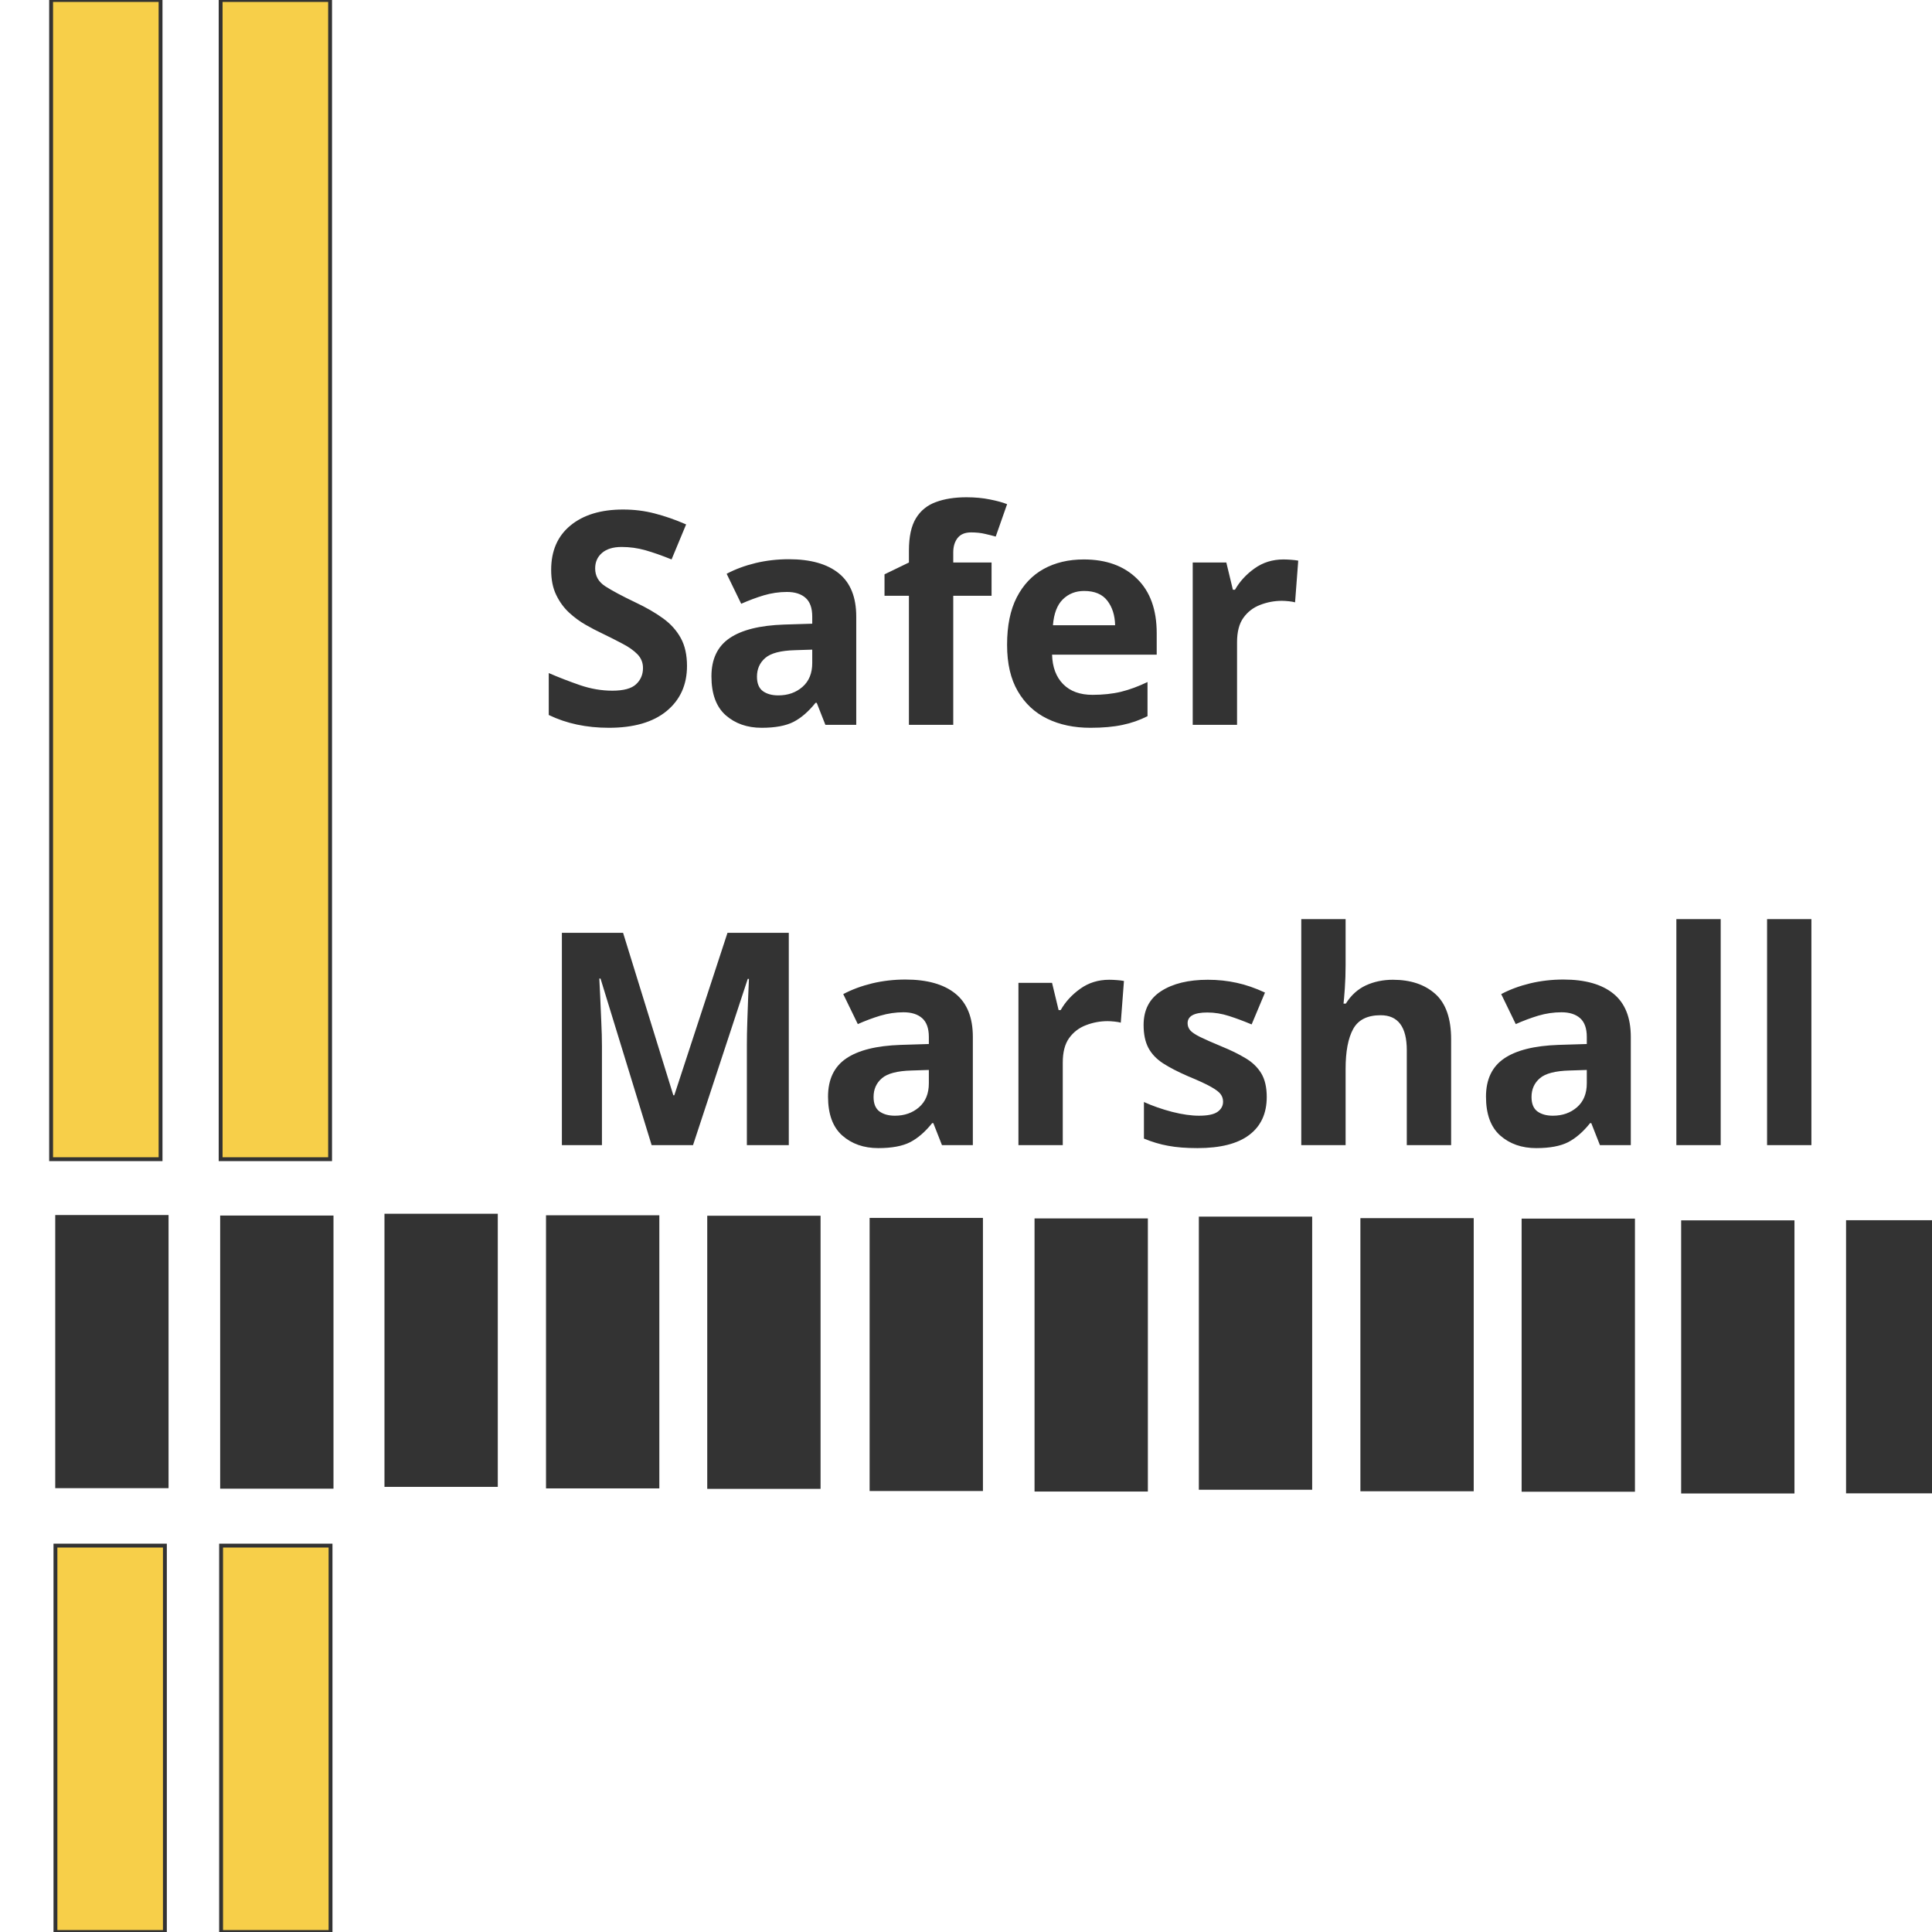
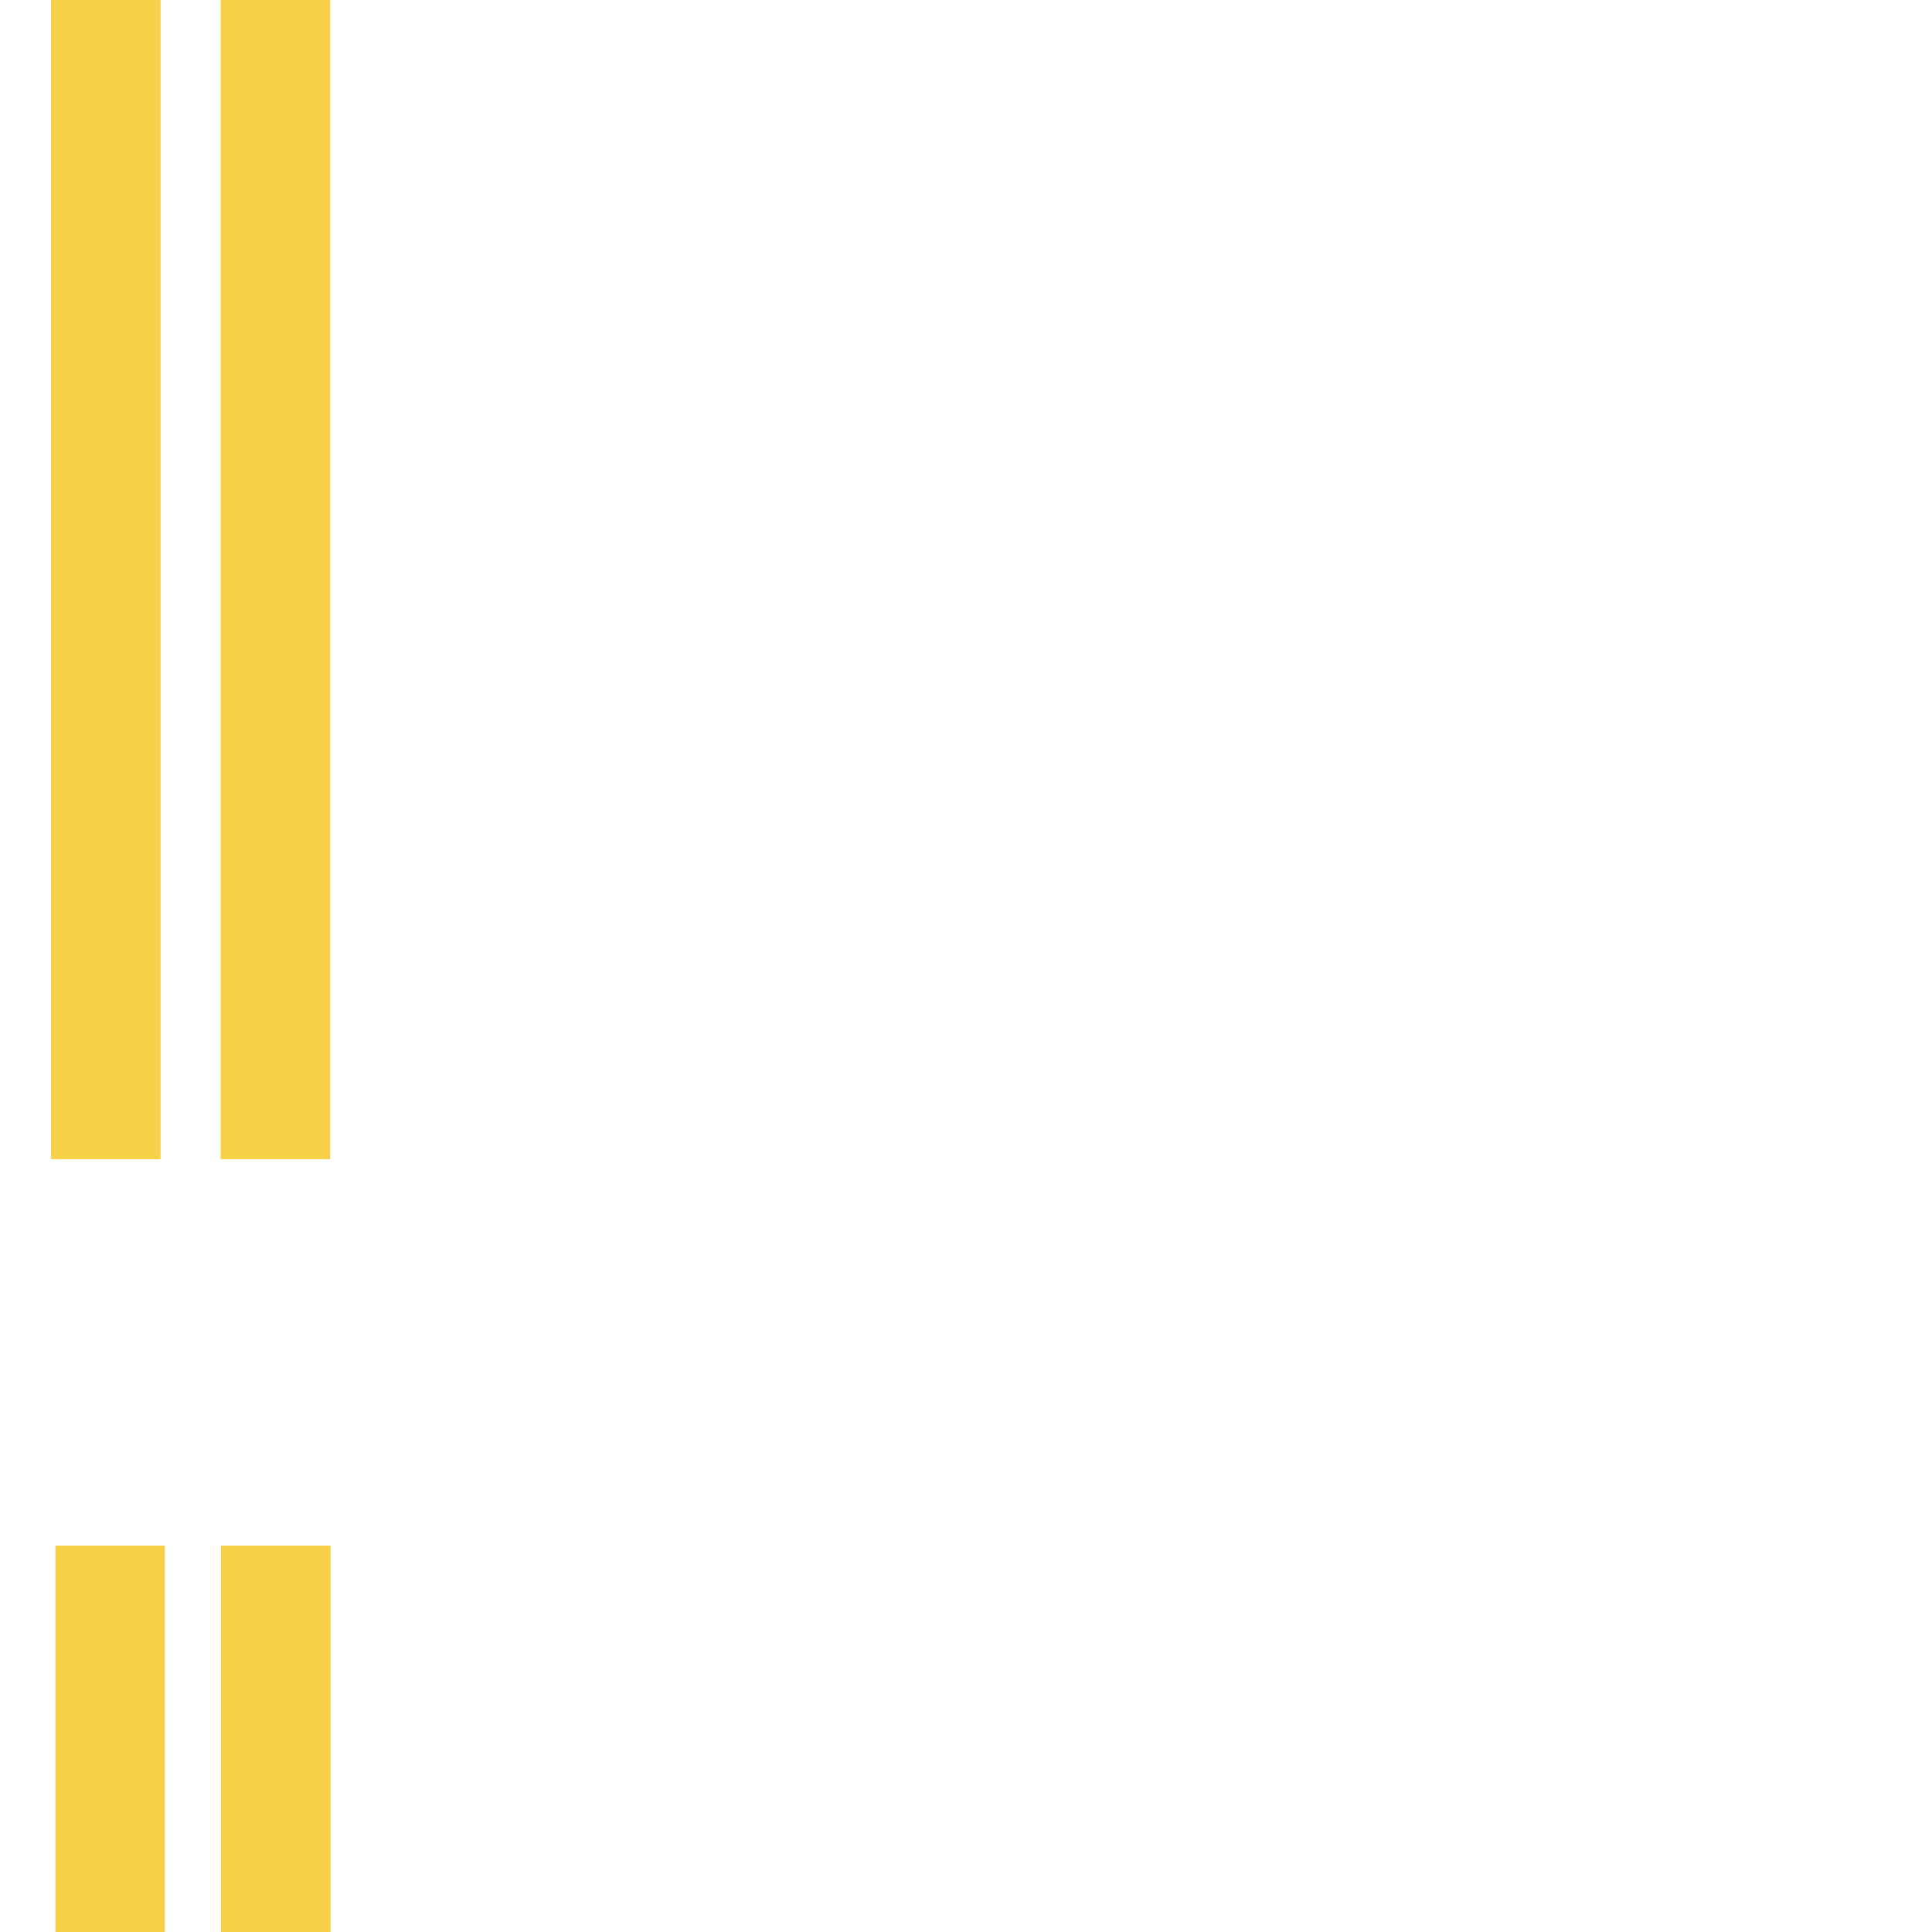
<svg xmlns="http://www.w3.org/2000/svg" viewBox="0 0 500 500">
-   <rect x="13.226" width="28.327" height="300" style="fill: rgb(247, 207, 73); paint-order: fill; stroke: var(--clr-h1, rgb(51, 51, 51));" transform="matrix(1, 0, 0, 1, 0, -1.1368683772161603e-13)" />
-   <rect x="57.1" width="28.327" height="300" style="fill: rgb(247, 207, 73); paint-order: fill; stroke: var(--clr-h1, rgb(51, 51, 51));" transform="matrix(1, 0, 0, 1, 0, -1.1368683772161603e-13)" />
-   <text style="fill: var(--clr-h1, rgb(51, 51, 51)); font-family: Noto Sans, Helvetica Neue, Helvetica, Arial, sans-serif; font-size: 42.46px; font-weight: 700; text-transform: capitalize; white-space: pre;" x="-12.968" y="174.377" transform="matrix(1.812971, 0, 0, 1.812971, -91.97018, -428.8238)">
+   <rect x="13.226" width="28.327" height="300" style="fill: rgb(247, 207, 73);" transform="matrix(1, 0, 0, 1, 0, -1.1368683772161603e-13)" />
+   <rect x="57.1" width="28.327" height="300" style="fill: rgb(247, 207, 73);" transform="matrix(1, 0, 0, 1, 0, -1.1368683772161603e-13)" />
+   <text style="fill: var(--clr-h1, #fff); font-family: Noto Sans, Helvetica Neue, Helvetica, Arial, sans-serif; font-size: 42.46px; font-weight: 700; text-transform: capitalize; white-space: pre;" x="-12.968" y="174.377" transform="matrix(1.812971, 0, 0, 1.812971, -91.97018, -428.8238)">
    <tspan x="127.11" y="340">Safer</tspan>
    <tspan x="127.11" y="400">Marshall</tspan>
  </text>
-   <rect x="57.217" y="400" width="28.327" height="100" style="fill: rgb(247, 207, 73); paint-order: fill; stroke: var(--clr-h1, rgb(51, 51, 51));" transform="matrix(1, 0, 0, 1, 0, -1.1368683772161603e-13)" />
-   <rect x="14.348" y="400" width="28.327" height="100" style="fill: rgb(247, 207, 73); paint-order: fill; stroke: var(--clr-h1, rgb(51, 51, 51));" transform="matrix(1, 0, 0, 1, 0, -1.1368683772161603e-13)" />
-   <rect x="14.795" y="314.95" width="28.327" height="69.684" style="fill: var(--clr-h1, rgb(51, 51, 51)); stroke: var(--clr-h1, rgb(51, 51, 51));" transform="matrix(1, 0, 0, 1, 0, -1.1368683772161603e-13)" />
-   <rect x="57.478" y="315.083" width="28.327" height="69.684" style="fill: var(--clr-h1, rgb(51, 51, 51)); stroke: var(--clr-h1, rgb(51, 51, 51));" transform="matrix(1, 0, 0, 1, 0, -1.1368683772161603e-13)" />
-   <rect x="100" y="314.619" width="28.327" height="69.684" style="fill: var(--clr-h1, rgb(51, 51, 51)); stroke: var(--clr-h1, rgb(51, 51, 51));" transform="matrix(1, 0, 0, 1, 0, -1.1368683772161603e-13)" />
-   <rect x="141.808" y="315.012" width="28.327" height="69.684" style="fill: var(--clr-h1, rgb(51, 51, 51)); stroke: var(--clr-h1, rgb(51, 51, 51));" transform="matrix(1, 0, 0, 1, 0, -1.1368683772161603e-13)" />
-   <rect x="183.534" y="315.132" width="28.327" height="69.684" style="fill: var(--clr-h1, rgb(51, 51, 51)); stroke: var(--clr-h1, rgb(51, 51, 51));" transform="matrix(1, 0, 0, 1, 0, -1.1368683772161603e-13)" />
-   <rect x="225.556" y="315.692" width="28.327" height="69.684" style="fill: var(--clr-h1, rgb(51, 51, 51)); stroke: var(--clr-h1, rgb(51, 51, 51));" transform="matrix(1, 0, 0, 1, 0, -1.1368683772161603e-13)" />
-   <rect x="268.239" y="315.825" width="28.327" height="69.684" style="fill: var(--clr-h1, rgb(51, 51, 51)); stroke: var(--clr-h1, rgb(51, 51, 51));" transform="matrix(1, 0, 0, 1, 0, -1.1368683772161603e-13)" />
-   <rect x="310.761" y="315.361" width="28.327" height="69.684" style="fill: var(--clr-h1, rgb(51, 51, 51)); stroke: var(--clr-h1, rgb(51, 51, 51));" transform="matrix(1, 0, 0, 1, 0, -1.1368683772161603e-13)" />
-   <rect x="352.569" y="315.754" width="28.327" height="69.684" style="fill: var(--clr-h1, rgb(51, 51, 51)); stroke: var(--clr-h1, rgb(51, 51, 51));" transform="matrix(1, 0, 0, 1, 0, -1.1368683772161603e-13)" />
-   <rect x="394.295" y="315.874" width="28.327" height="69.684" style="fill: var(--clr-h1, rgb(51, 51, 51)); stroke: var(--clr-h1, rgb(51, 51, 51));" transform="matrix(1, 0, 0, 1, 0, -1.1368683772161603e-13)" />
-   <rect x="435.58" y="316.326" width="28.327" height="69.684" style="fill: var(--clr-h1, rgb(51, 51, 51)); stroke: var(--clr-h1, rgb(51, 51, 51));" transform="matrix(1, 0, 0, 1, 0, -1.1368683772161603e-13)" />
-   <rect x="478.258" y="316.291" width="21.742" height="69.684" style="fill: var(--clr-h1, rgb(51, 51, 51)); stroke: var(--clr-h1, rgb(51, 51, 51));" transform="matrix(1, 0, 0, 1, 0, -1.1368683772161603e-13)" />
+   <rect x="57.217" y="400" width="28.327" height="100" style="fill: rgb(247, 207, 73);" transform="matrix(1, 0, 0, 1, 0, -1.1368683772161603e-13)" />
+   <rect x="14.348" y="400" width="28.327" height="100" style="fill: rgb(247, 207, 73);" transform="matrix(1, 0, 0, 1, 0, -1.1368683772161603e-13)" />
+   <rect x="14.795" y="314.95" width="28.327" height="69.684" style="fill: var(--clr-h1, #fff); stroke: var(--clr-h1, #fff);" transform="matrix(1, 0, 0, 1, 0, -1.1368683772161603e-13)" />
+   <rect x="57.478" y="315.083" width="28.327" height="69.684" style="fill: var(--clr-h1, #fff); stroke: var(--clr-h1, #fff);" transform="matrix(1, 0, 0, 1, 0, -1.1368683772161603e-13)" />
+   <rect x="100" y="314.619" width="28.327" height="69.684" style="fill: var(--clr-h1, #fff); stroke: var(--clr-h1, #fff);" transform="matrix(1, 0, 0, 1, 0, -1.1368683772161603e-13)" />
+   <rect x="141.808" y="315.012" width="28.327" height="69.684" style="fill: var(--clr-h1, #fff); stroke: var(--clr-h1, #fff);" transform="matrix(1, 0, 0, 1, 0, -1.1368683772161603e-13)" />
+   <rect x="183.534" y="315.132" width="28.327" height="69.684" style="fill: var(--clr-h1, #fff); stroke: var(--clr-h1, #fff);" transform="matrix(1, 0, 0, 1, 0, -1.1368683772161603e-13)" />
+   <rect x="225.556" y="315.692" width="28.327" height="69.684" style="fill: var(--clr-h1, #fff); stroke: var(--clr-h1, #fff);" transform="matrix(1, 0, 0, 1, 0, -1.1368683772161603e-13)" />
+   <rect x="268.239" y="315.825" width="28.327" height="69.684" style="fill: var(--clr-h1, #fff); stroke: var(--clr-h1, #fff);" transform="matrix(1, 0, 0, 1, 0, -1.1368683772161603e-13)" />
+   <rect x="310.761" y="315.361" width="28.327" height="69.684" style="fill: var(--clr-h1, #fff); stroke: var(--clr-h1, #fff);" transform="matrix(1, 0, 0, 1, 0, -1.1368683772161603e-13)" />
+   <rect x="352.569" y="315.754" width="28.327" height="69.684" style="fill: var(--clr-h1, #fff); stroke: var(--clr-h1, #fff);" transform="matrix(1, 0, 0, 1, 0, -1.1368683772161603e-13)" />
+   <rect x="394.295" y="315.874" width="28.327" height="69.684" style="fill: var(--clr-h1, #fff); stroke: var(--clr-h1, #fff);" transform="matrix(1, 0, 0, 1, 0, -1.1368683772161603e-13)" />
+   <rect x="435.58" y="316.326" width="28.327" height="69.684" style="fill: var(--clr-h1, #fff); stroke: var(--clr-h1, #fff);" transform="matrix(1, 0, 0, 1, 0, -1.1368683772161603e-13)" />
+   <rect x="478.258" y="316.291" width="21.742" height="69.684" style="fill: var(--clr-h1, #fff); stroke: var(--clr-h1, #fff);" transform="matrix(1, 0, 0, 1, 0, -1.1368683772161603e-13)" />
</svg>
